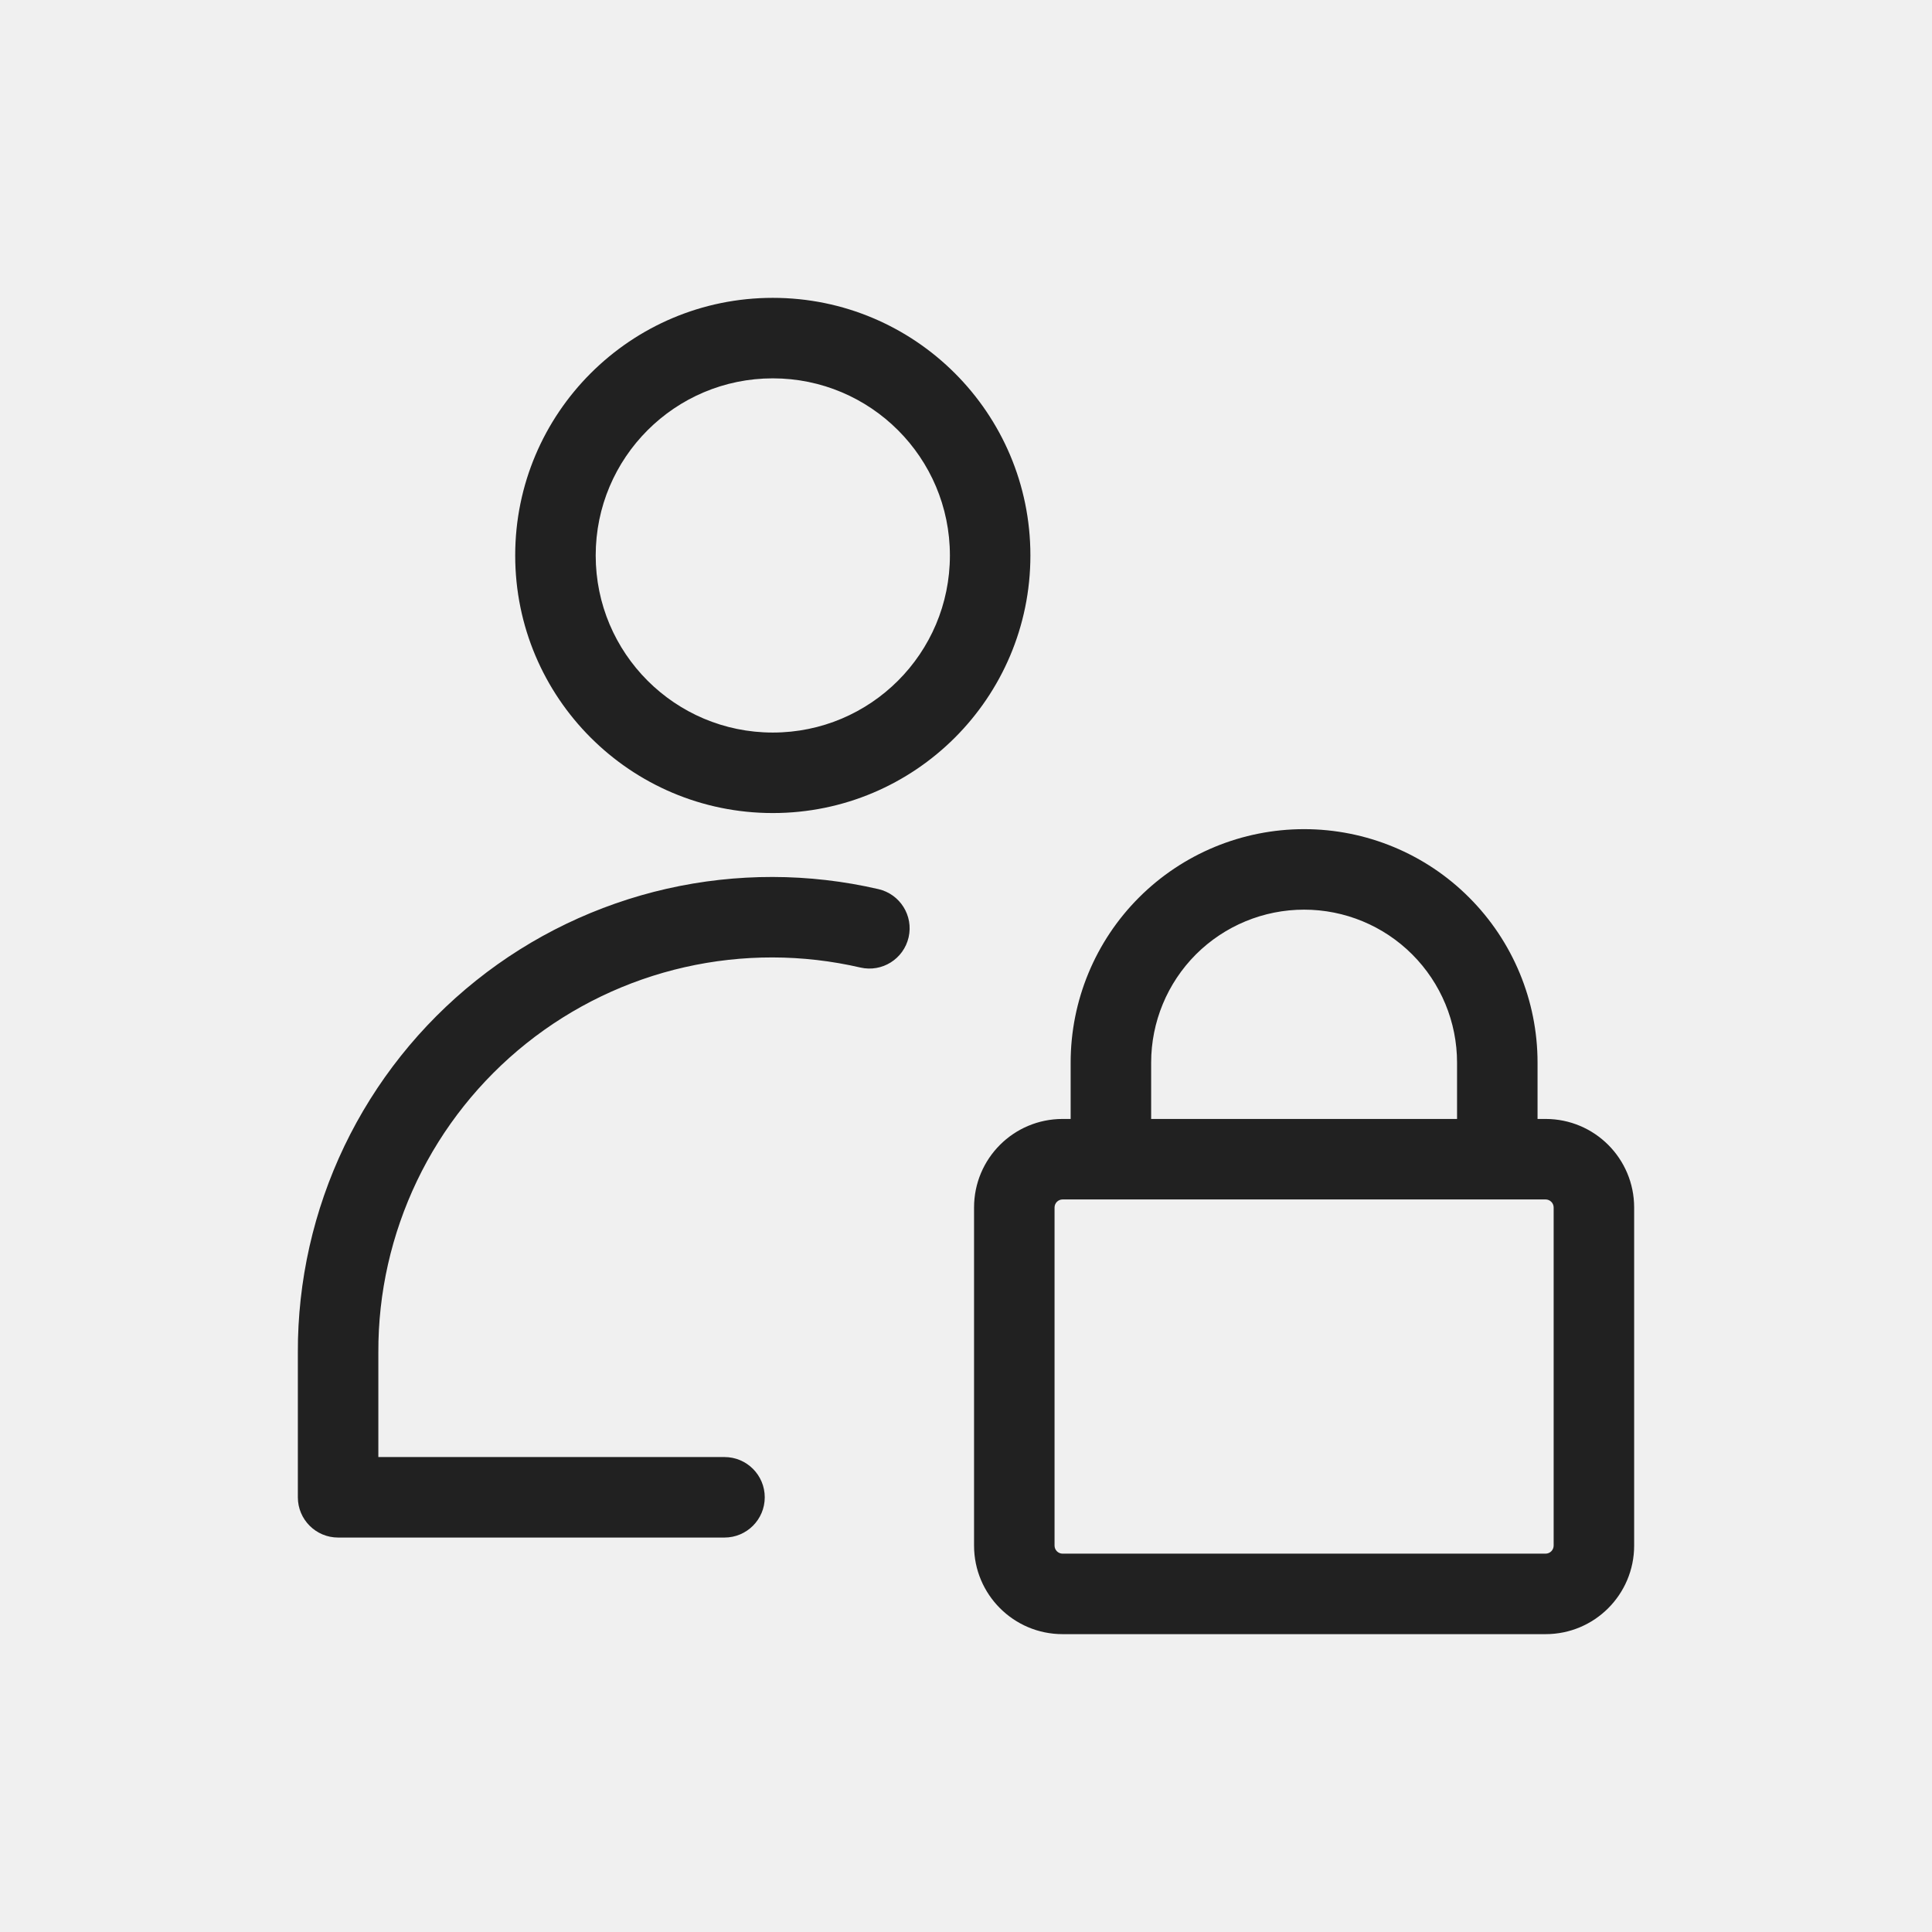
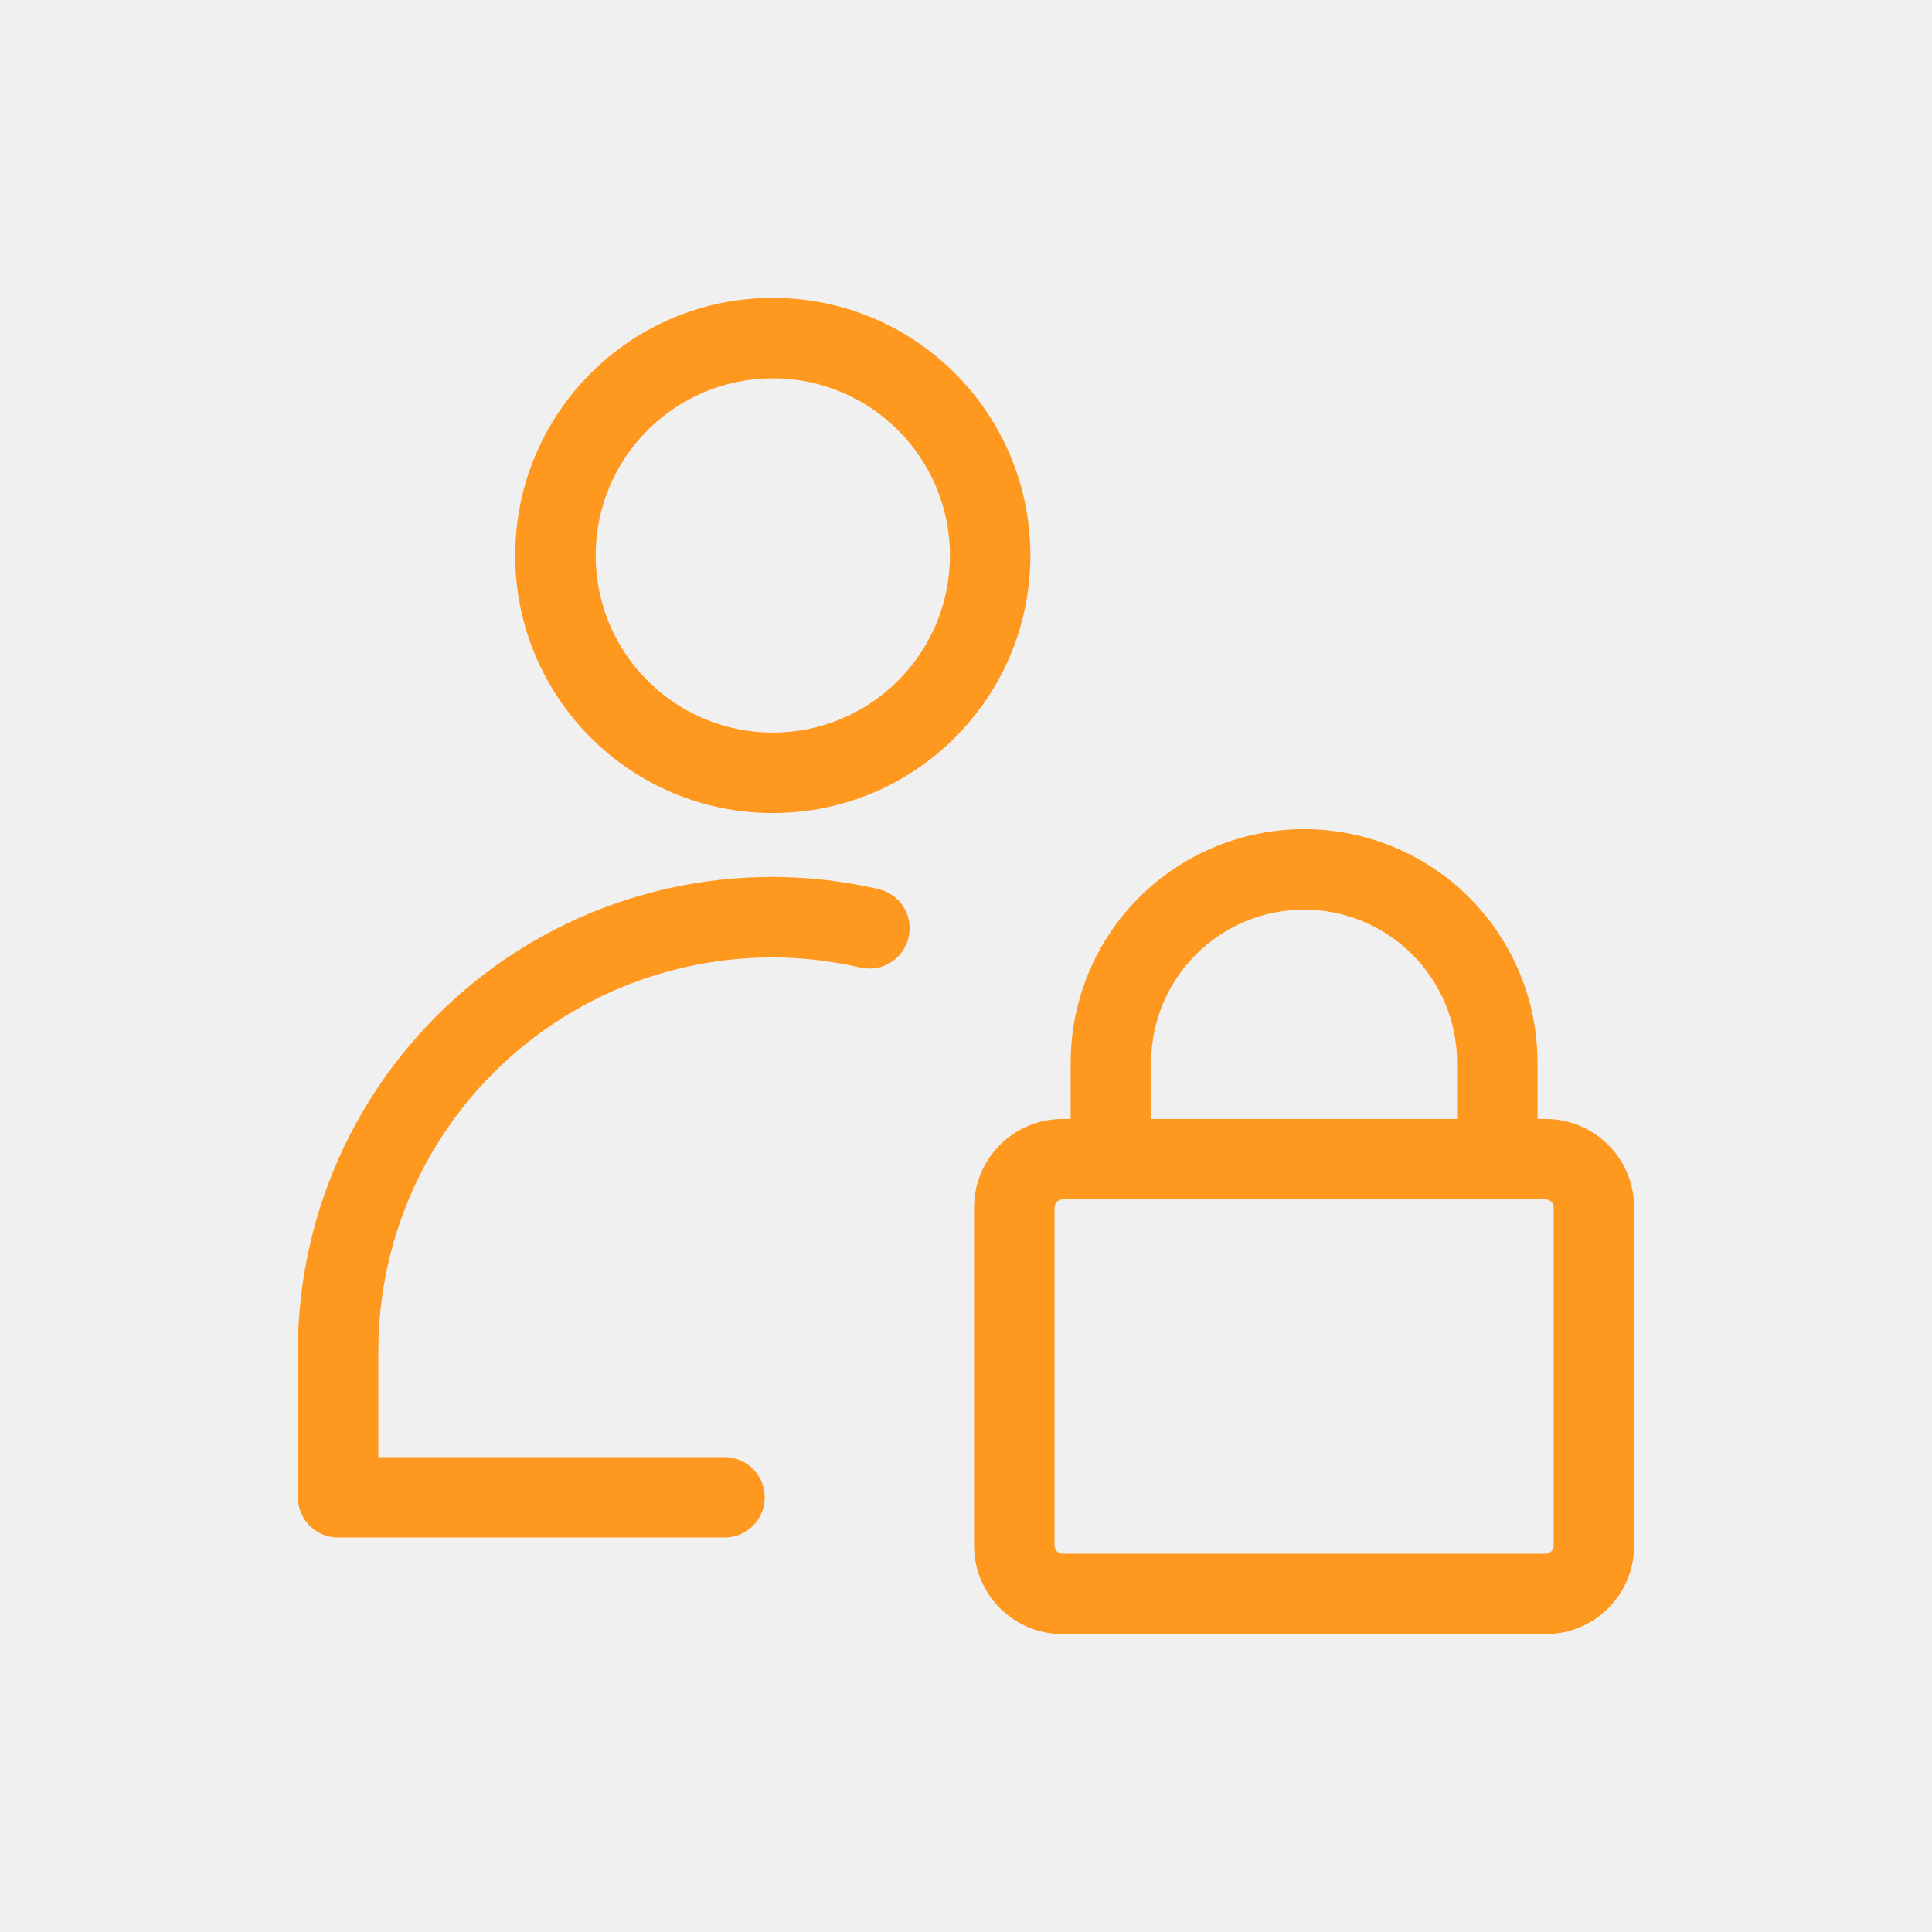
- <svg xmlns="http://www.w3.org/2000/svg" width="24" height="24" viewBox="0 0 24 24" fill="none">
-   <g clip-path="url(#clip0_3069_73769)">
-     <path fill-rule="evenodd" clip-rule="evenodd" d="M7.4 6.9C7.4 5.685 8.385 4.7 9.6 4.7C10.815 4.7 11.8 5.685 11.8 6.9C11.8 8.115 10.815 9.1 9.6 9.1C8.385 9.1 7.4 8.115 7.4 6.9ZM9.6 3.7C7.833 3.7 6.4 5.133 6.4 6.9C6.4 8.667 7.833 10.1 9.6 10.1C11.367 10.1 12.8 8.667 12.8 6.9C12.8 5.133 11.367 3.7 9.6 3.7ZM10.912 11.045C10.048 10.845 9.149 10.844 8.284 11.04C7.418 11.237 6.608 11.626 5.915 12.18C5.221 12.734 4.662 13.437 4.278 14.237C3.895 15.037 3.697 15.914 3.7 16.801V18.6C3.7 18.876 3.924 19.1 4.2 19.1H9C9.276 19.1 9.5 18.876 9.5 18.6C9.5 18.324 9.276 18.1 9 18.1H4.7L4.7 16.8L4.7 16.798C4.697 16.061 4.862 15.334 5.18 14.669C5.498 14.005 5.963 13.421 6.539 12.961C7.114 12.502 7.787 12.178 8.505 12.015C9.224 11.852 9.97 11.853 10.688 12.019C10.957 12.081 11.225 11.913 11.287 11.644C11.349 11.375 11.181 11.107 10.912 11.045ZM13.2 14.9C13.145 14.9 13.1 14.945 13.1 15V19.2C13.1 19.255 13.145 19.3 13.2 19.3H19.2C19.255 19.3 19.3 19.255 19.3 19.2V15C19.3 14.945 19.255 14.9 19.2 14.9H18.605C18.603 14.9 18.602 14.9 18.6 14.9C18.598 14.9 18.597 14.9 18.595 14.9H13.805C13.803 14.9 13.802 14.9 13.8 14.9C13.798 14.9 13.797 14.9 13.795 14.9H13.2ZM13.3 13.9H13.2C12.592 13.9 12.1 14.392 12.1 15V19.2C12.1 19.807 12.592 20.3 13.2 20.3H19.2C19.808 20.3 20.3 19.807 20.3 19.2V15C20.3 14.392 19.808 13.9 19.2 13.9H19.1V13.2C19.1 12.431 18.794 11.693 18.25 11.149C17.707 10.605 16.969 10.3 16.2 10.3C15.431 10.3 14.693 10.605 14.149 11.149C13.605 11.693 13.3 12.431 13.3 13.2V13.9ZM14.3 13.9H18.1V13.2C18.1 12.696 17.9 12.213 17.543 11.856C17.187 11.5 16.704 11.3 16.2 11.3C15.696 11.3 15.213 11.5 14.856 11.856C14.5 12.213 14.3 12.696 14.3 13.2V13.9Z" fill="#212121" />
+ <svg xmlns="http://www.w3.org/2000/svg" width="40" height="40" viewBox="0 0 40 40" fill="none">
+   <g clip-path="url(#clip0_3231_71173)">
+     <path fill-rule="evenodd" clip-rule="evenodd" d="M12.333 11.5C12.333 9.475 13.975 7.833 16 7.833C18.025 7.833 19.667 9.475 19.667 11.5C19.667 13.525 18.025 15.167 16 15.167C13.975 15.167 12.333 13.525 12.333 11.5ZM16 6.167C13.055 6.167 10.667 8.555 10.667 11.5C10.667 14.445 13.055 16.833 16 16.833C18.946 16.833 21.333 14.445 21.333 11.5C21.333 8.555 18.946 6.167 16 6.167ZM18.188 18.408C16.746 18.075 15.248 18.073 13.806 18.4C12.364 18.728 11.014 19.377 9.858 20.3C8.702 21.223 7.77 22.395 7.13 23.729C6.491 25.062 6.162 26.523 6.167 28.001V31C6.167 31.46 6.54 31.833 7 31.833H15C15.46 31.833 15.833 31.46 15.833 31C15.833 30.54 15.46 30.167 15 30.167H7.833L7.833 28L7.833 27.997C7.829 26.769 8.103 25.556 8.633 24.449C9.164 23.342 9.938 22.369 10.898 21.603C11.857 20.837 12.978 20.297 14.175 20.026C15.373 19.753 16.616 19.756 17.813 20.032C18.261 20.135 18.709 19.856 18.812 19.407C18.916 18.959 18.636 18.512 18.188 18.408ZM22 24.833C21.908 24.833 21.833 24.908 21.833 25V32C21.833 32.092 21.908 32.167 22 32.167H32C32.092 32.167 32.167 32.092 32.167 32V25C32.167 24.908 32.092 24.833 32 24.833H31.008C31.006 24.833 31.003 24.833 31 24.833C30.997 24.833 30.994 24.833 30.991 24.833H23.008C23.006 24.833 23.003 24.833 23 24.833C22.997 24.833 22.994 24.833 22.991 24.833H22ZM22.167 23.167H22C20.988 23.167 20.167 23.987 20.167 25V32C20.167 33.013 20.988 33.833 22 33.833H32C33.013 33.833 33.833 33.013 33.833 32V25C33.833 23.987 33.013 23.167 32 23.167H31.833V22C31.833 20.718 31.324 19.489 30.418 18.582C29.511 17.676 28.282 17.167 27 17.167C25.718 17.167 24.489 17.676 23.582 18.582C22.676 19.489 22.167 20.718 22.167 22V23.167ZM23.833 23.167H30.167V22C30.167 21.16 29.833 20.355 29.239 19.761C28.645 19.167 27.84 18.833 27 18.833C26.16 18.833 25.355 19.167 24.761 19.761C24.167 20.355 23.833 21.16 23.833 22V23.167Z" fill="#FF981F" />
  </g>
  <defs>
-     <clipPath id="clip0_3069_73769">
-       <rect width="16.8" height="16.8" fill="white" transform="translate(3.6001 3.59998)" />
+     <clipPath id="clip0_3231_71173">
+       <rect width="28" height="28" fill="white" transform="translate(6 6)" />
    </clipPath>
  </defs>
</svg>
